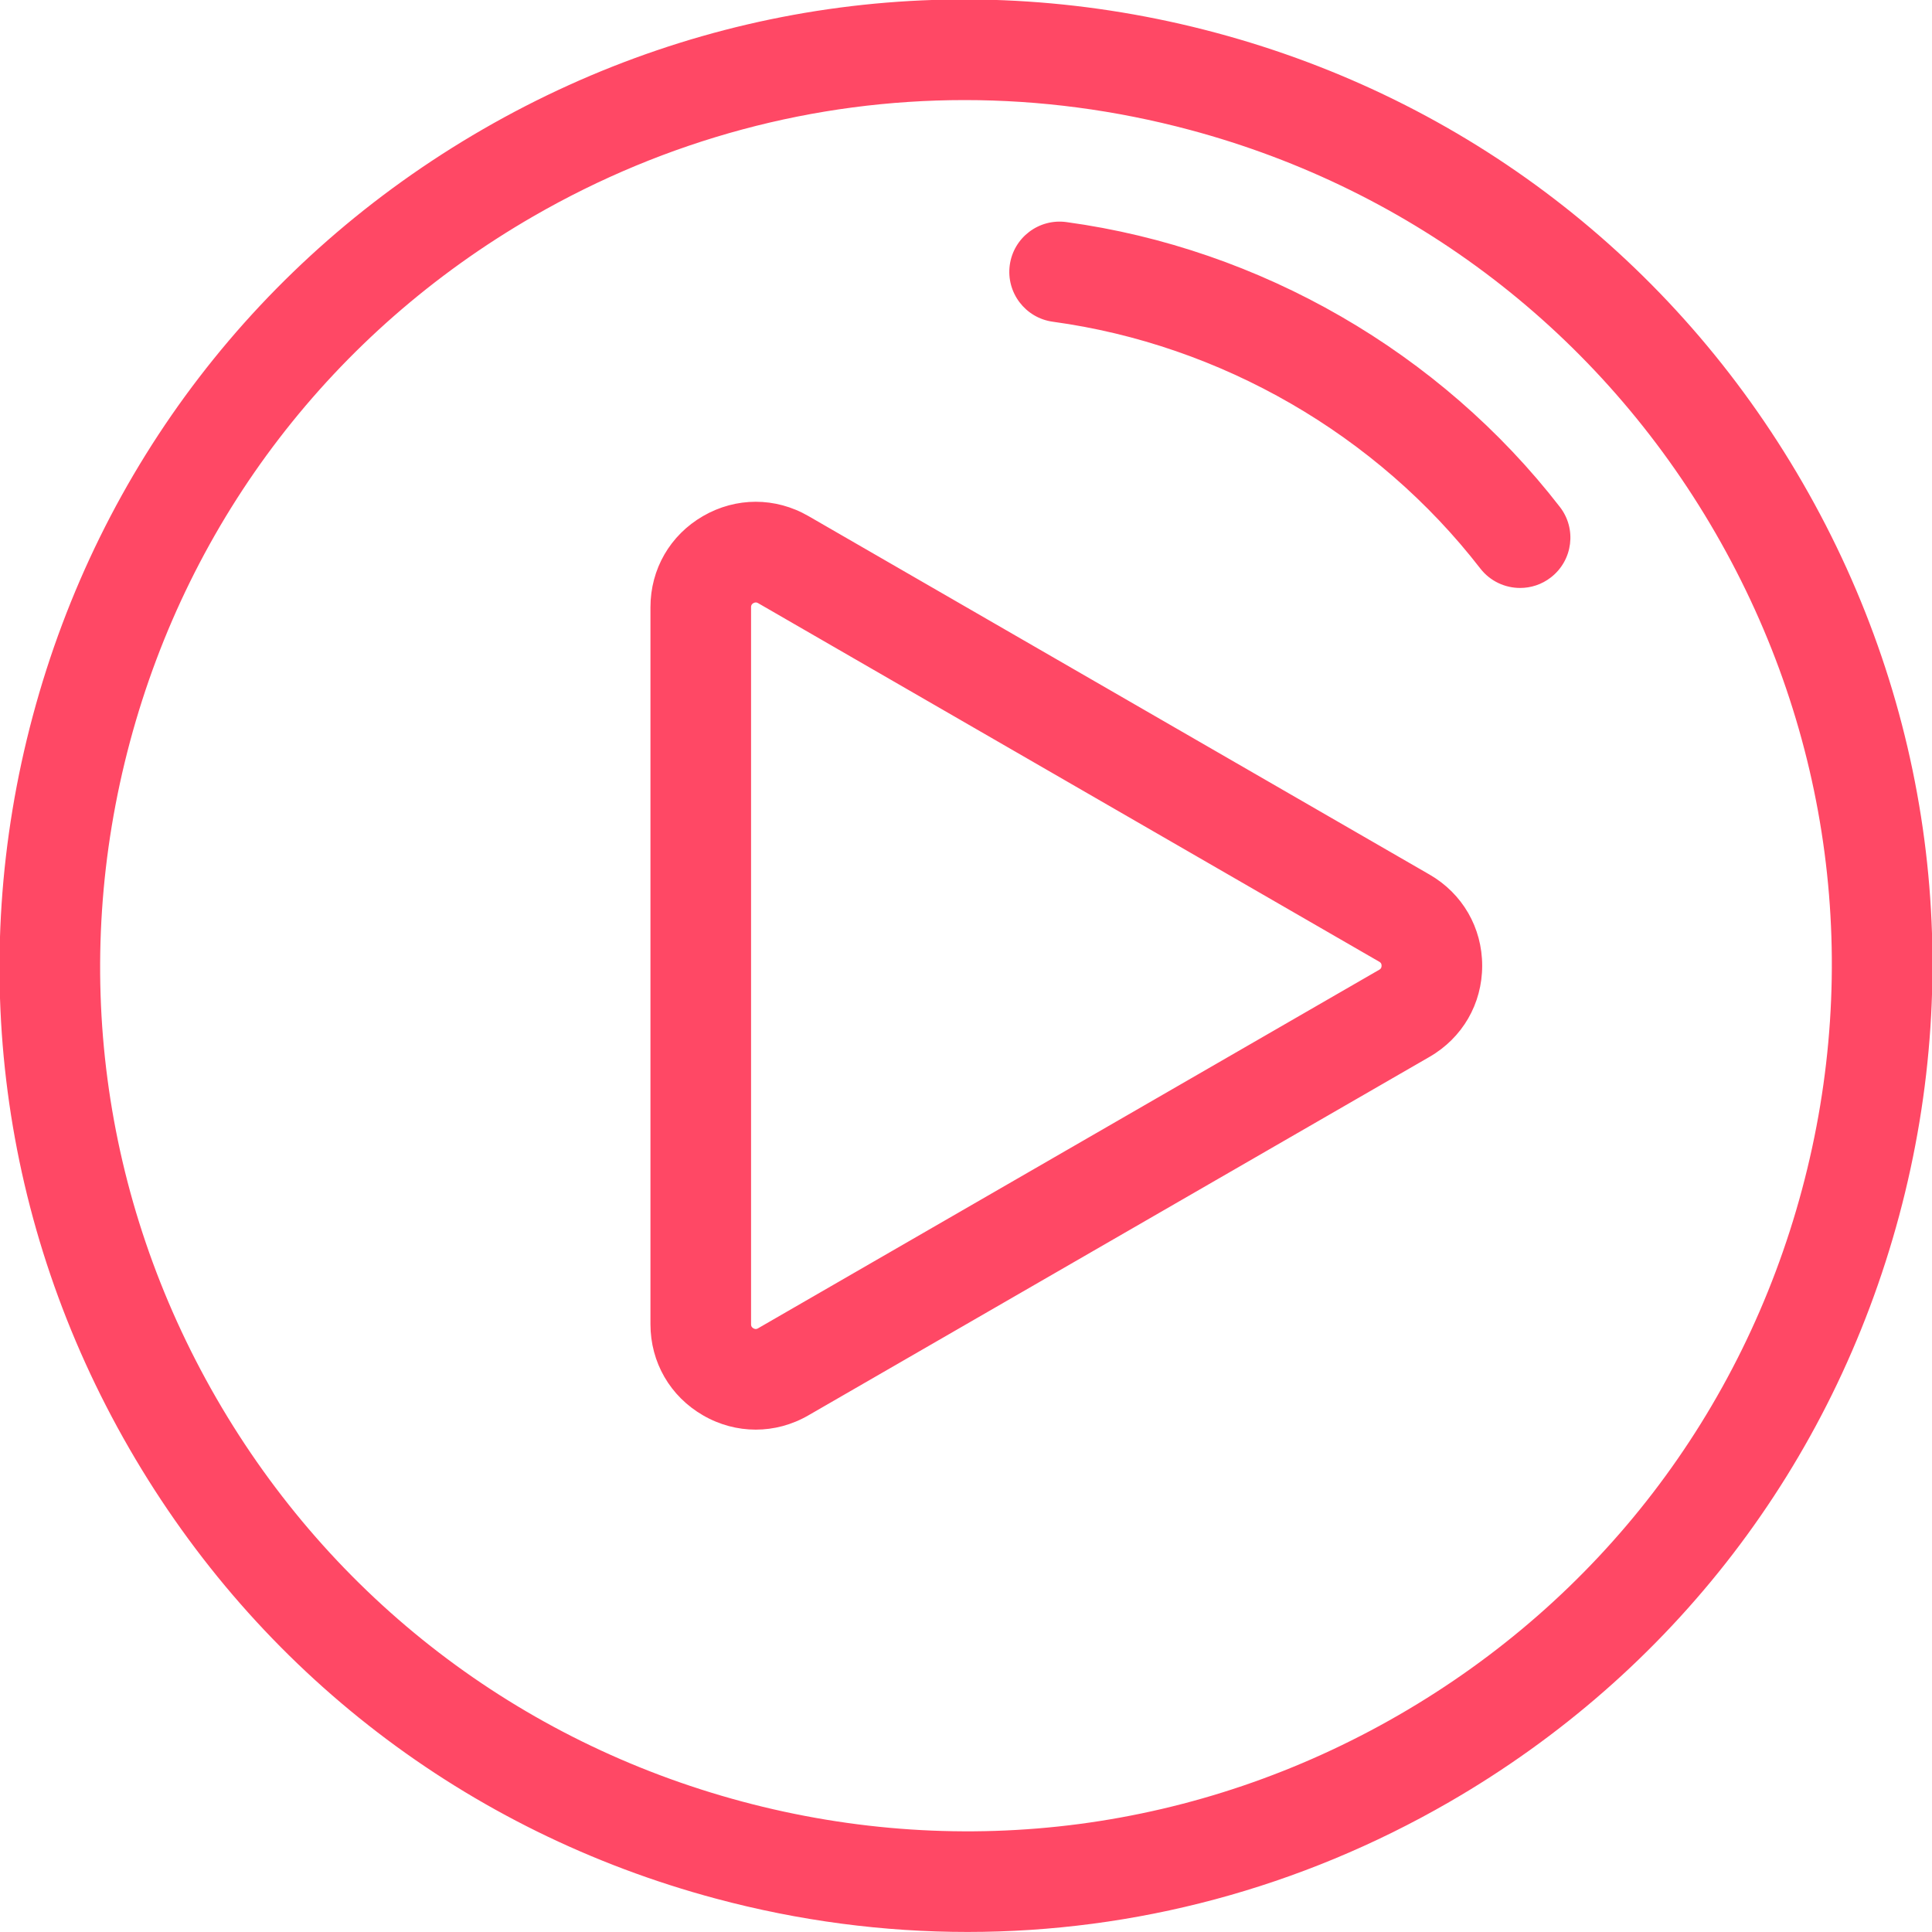
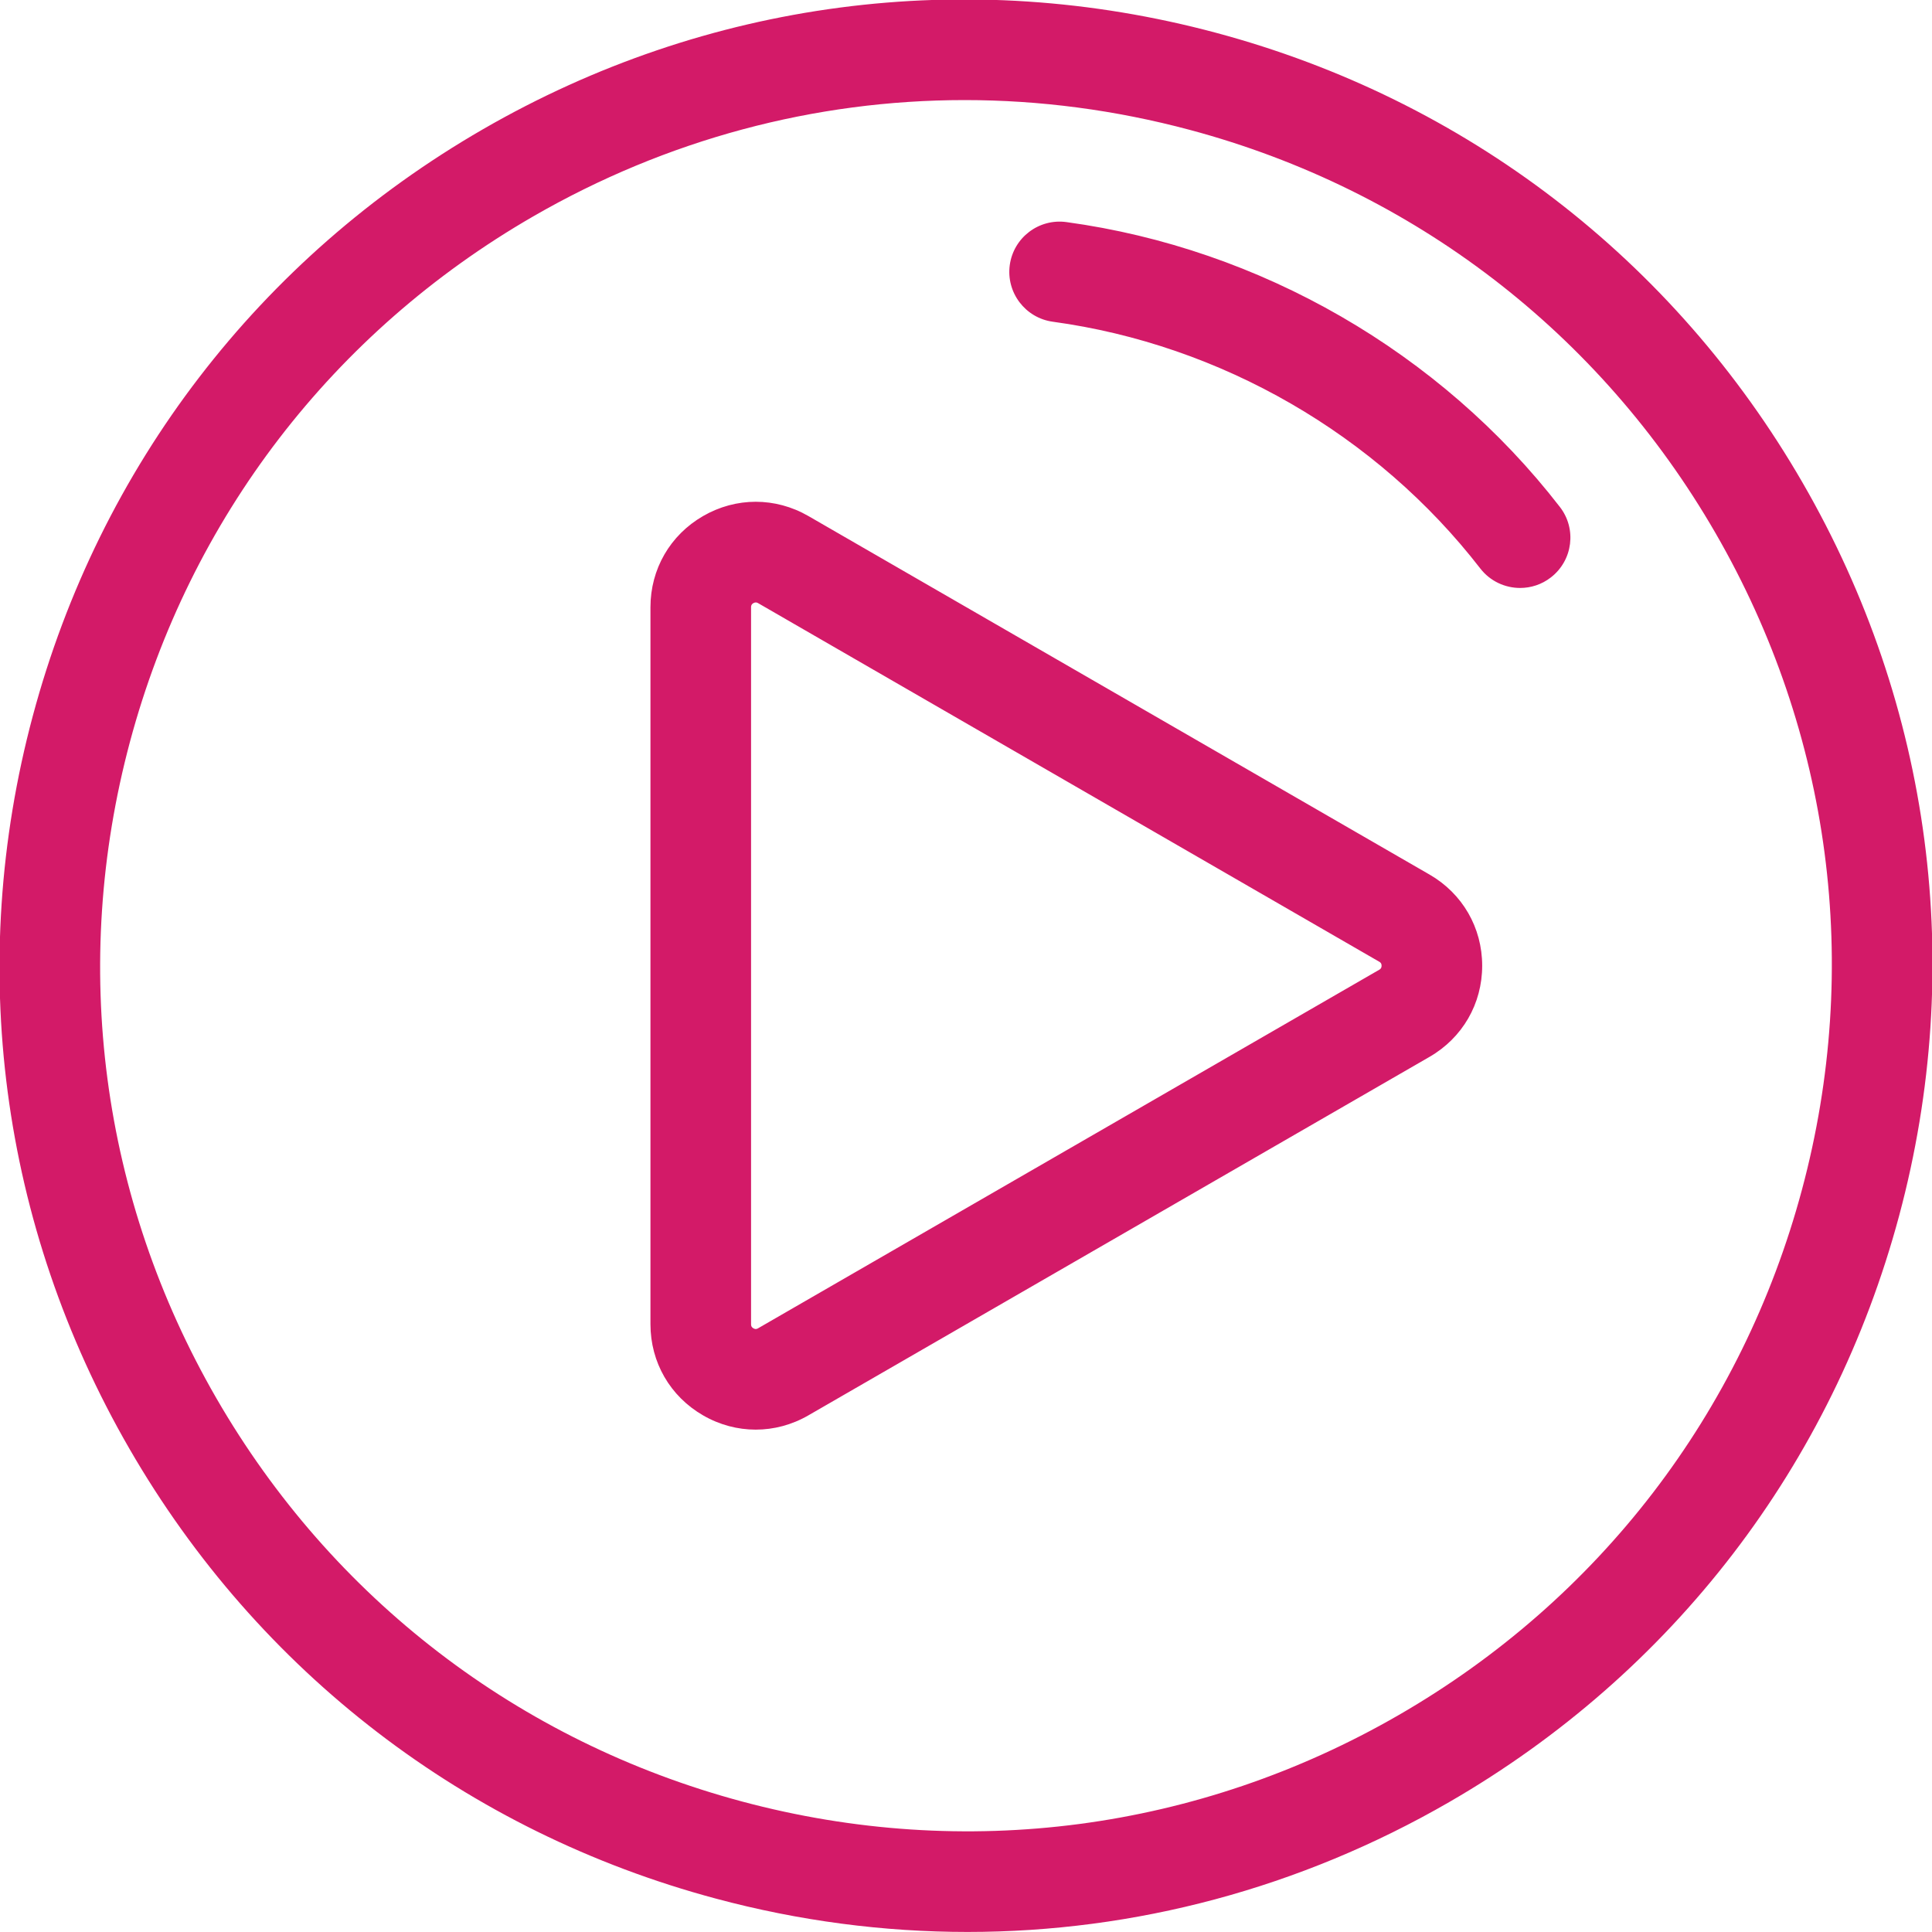
<svg xmlns="http://www.w3.org/2000/svg" width="40px" height="40px">
-   <path fill-rule="evenodd" fill="rgb(255, 72, 101)" d="M39.320,25.169 C37.937,30.329 34.628,34.641 30.001,37.312 C26.919,39.091 23.498,39.999 20.032,39.999 C18.295,39.999 16.546,39.771 14.823,39.309 C9.662,37.927 5.349,34.618 2.678,29.992 C0.007,25.367 -0.703,19.978 0.680,14.819 C2.062,9.659 5.372,5.347 9.999,2.676 C14.626,0.005 20.016,-0.704 25.177,0.679 C30.337,2.061 34.651,5.370 37.322,9.996 C39.993,14.621 40.703,20.010 39.320,25.169 ZM35.518,11.037 C33.125,6.893 29.261,3.928 24.637,2.690 C23.094,2.277 21.527,2.072 19.971,2.072 C16.866,2.072 13.801,2.886 11.040,4.480 C6.895,6.872 3.930,10.735 2.691,15.357 C1.453,19.980 2.088,24.807 4.481,28.951 C6.875,33.095 10.739,36.059 15.362,37.298 C19.985,38.536 24.814,37.901 28.959,35.508 C33.104,33.116 36.069,29.253 37.308,24.630 C38.547,20.009 37.911,15.181 35.518,11.037 ZM31.473,12.173 C31.161,12.173 30.854,12.035 30.648,11.770 C28.503,8.998 25.277,7.136 21.797,6.661 C21.228,6.583 20.829,6.058 20.906,5.489 C20.984,4.918 21.510,4.520 22.079,4.598 C26.095,5.146 29.818,7.295 32.295,10.495 C32.648,10.949 32.564,11.603 32.109,11.955 C31.920,12.102 31.695,12.173 31.473,12.173 ZM30.687,19.994 C30.687,20.782 30.279,21.487 29.597,21.881 L16.736,29.304 C16.395,29.501 16.021,29.599 15.646,29.599 C15.272,29.599 14.898,29.501 14.557,29.304 C13.874,28.910 13.467,28.205 13.467,27.417 L13.467,12.571 C13.467,11.783 13.874,11.078 14.557,10.684 C15.239,10.290 16.054,10.290 16.737,10.684 L29.597,18.107 C30.279,18.500 30.687,19.206 30.687,19.994 ZM28.555,19.911 L15.695,12.487 C15.685,12.482 15.669,12.473 15.648,12.473 C15.634,12.473 15.617,12.477 15.598,12.487 C15.550,12.516 15.550,12.553 15.550,12.571 L15.550,27.417 C15.550,27.436 15.550,27.473 15.598,27.501 C15.646,27.529 15.679,27.510 15.695,27.501 L28.555,20.078 C28.571,20.069 28.604,20.050 28.604,19.994 C28.604,19.938 28.571,19.920 28.555,19.911 Z" />
+   <path fill-rule="evenodd" fill="#d31a68" d="M39.320,25.169 C37.937,30.329 34.628,34.641 30.001,37.312 C26.919,39.091 23.498,39.999 20.032,39.999 C18.295,39.999 16.546,39.771 14.823,39.309 C9.662,37.927 5.349,34.618 2.678,29.992 C0.007,25.367 -0.703,19.978 0.680,14.819 C2.062,9.659 5.372,5.347 9.999,2.676 C14.626,0.005 20.016,-0.704 25.177,0.679 C30.337,2.061 34.651,5.370 37.322,9.996 C39.993,14.621 40.703,20.010 39.320,25.169 ZM35.518,11.037 C33.125,6.893 29.261,3.928 24.637,2.690 C23.094,2.277 21.527,2.072 19.971,2.072 C16.866,2.072 13.801,2.886 11.040,4.480 C6.895,6.872 3.930,10.735 2.691,15.357 C1.453,19.980 2.088,24.807 4.481,28.951 C6.875,33.095 10.739,36.059 15.362,37.298 C19.985,38.536 24.814,37.901 28.959,35.508 C33.104,33.116 36.069,29.253 37.308,24.630 C38.547,20.009 37.911,15.181 35.518,11.037 ZM31.473,12.173 C31.161,12.173 30.854,12.035 30.648,11.770 C28.503,8.998 25.277,7.136 21.797,6.661 C21.228,6.583 20.829,6.058 20.906,5.489 C20.984,4.918 21.510,4.520 22.079,4.598 C26.095,5.146 29.818,7.295 32.295,10.495 C32.648,10.949 32.564,11.603 32.109,11.955 C31.920,12.102 31.695,12.173 31.473,12.173 ZM30.687,19.994 C30.687,20.782 30.279,21.487 29.597,21.881 L16.736,29.304 C16.395,29.501 16.021,29.599 15.646,29.599 C15.272,29.599 14.898,29.501 14.557,29.304 C13.874,28.910 13.467,28.205 13.467,27.417 L13.467,12.571 C13.467,11.783 13.874,11.078 14.557,10.684 C15.239,10.290 16.054,10.290 16.737,10.684 L29.597,18.107 C30.279,18.500 30.687,19.206 30.687,19.994 ZM28.555,19.911 L15.695,12.487 C15.685,12.482 15.669,12.473 15.648,12.473 C15.634,12.473 15.617,12.477 15.598,12.487 C15.550,12.516 15.550,12.553 15.550,12.571 L15.550,27.417 C15.550,27.436 15.550,27.473 15.598,27.501 C15.646,27.529 15.679,27.510 15.695,27.501 L28.555,20.078 C28.571,20.069 28.604,20.050 28.604,19.994 C28.604,19.938 28.571,19.920 28.555,19.911 Z" />
</svg>
